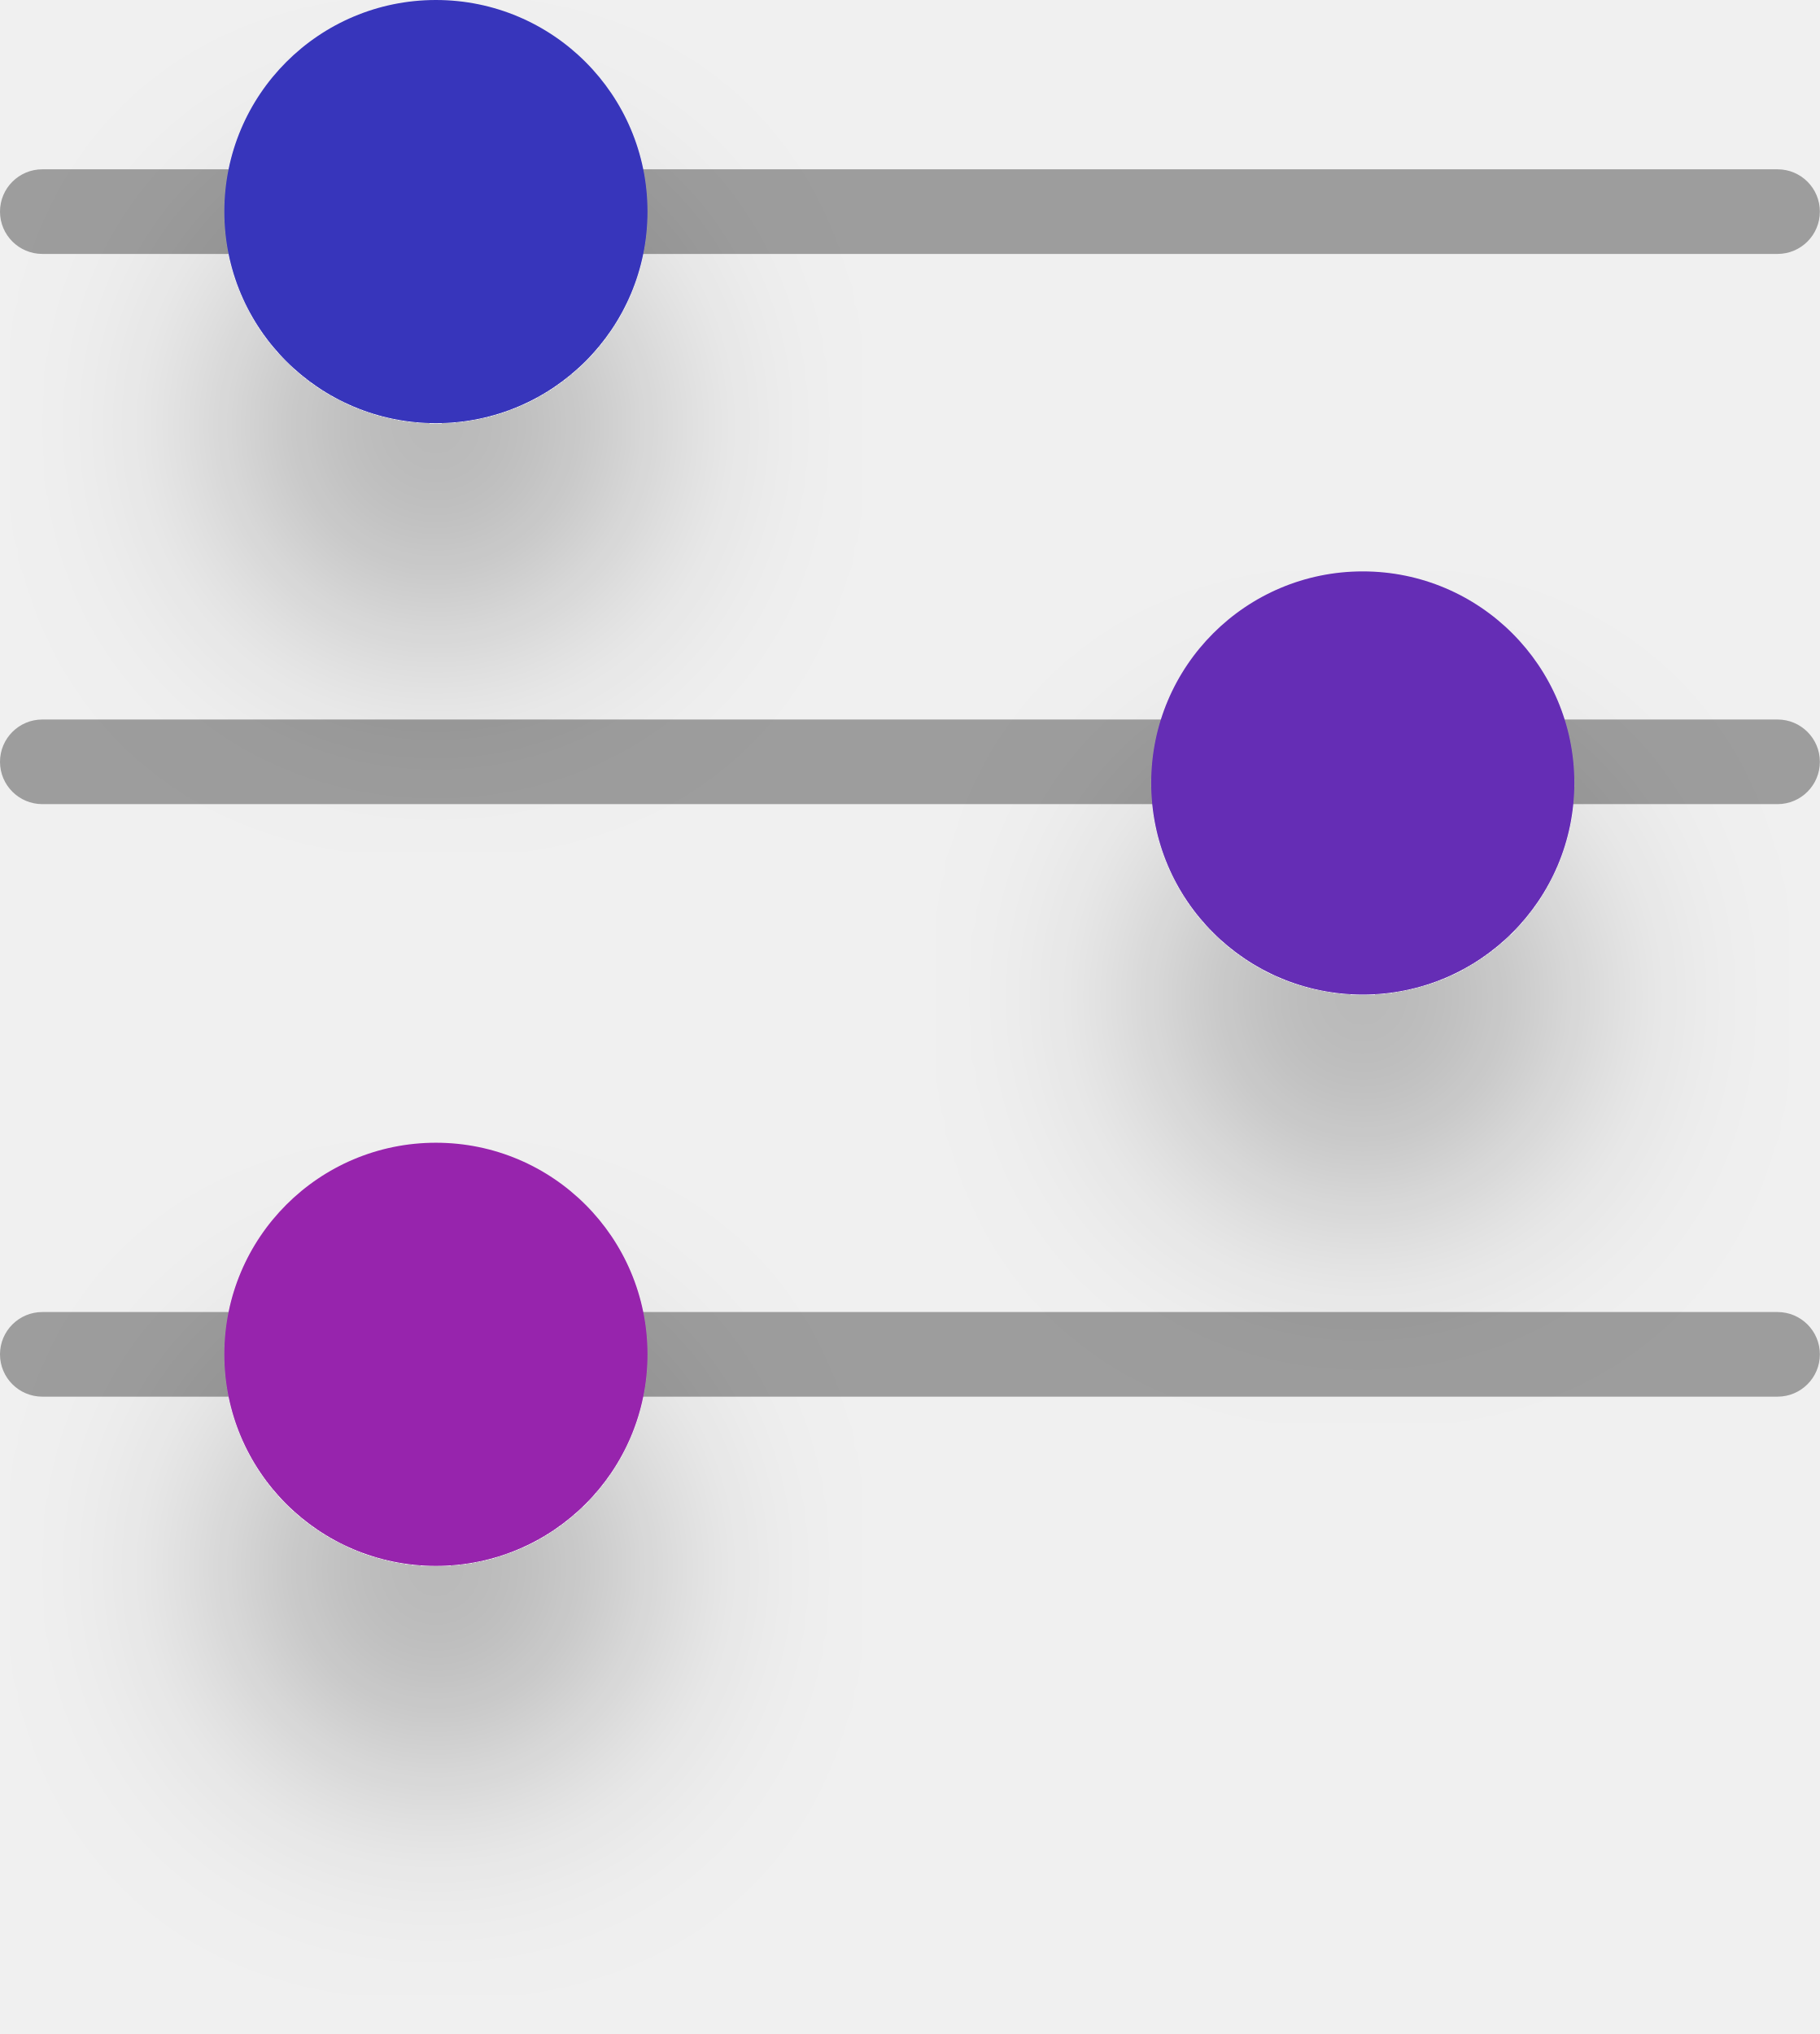
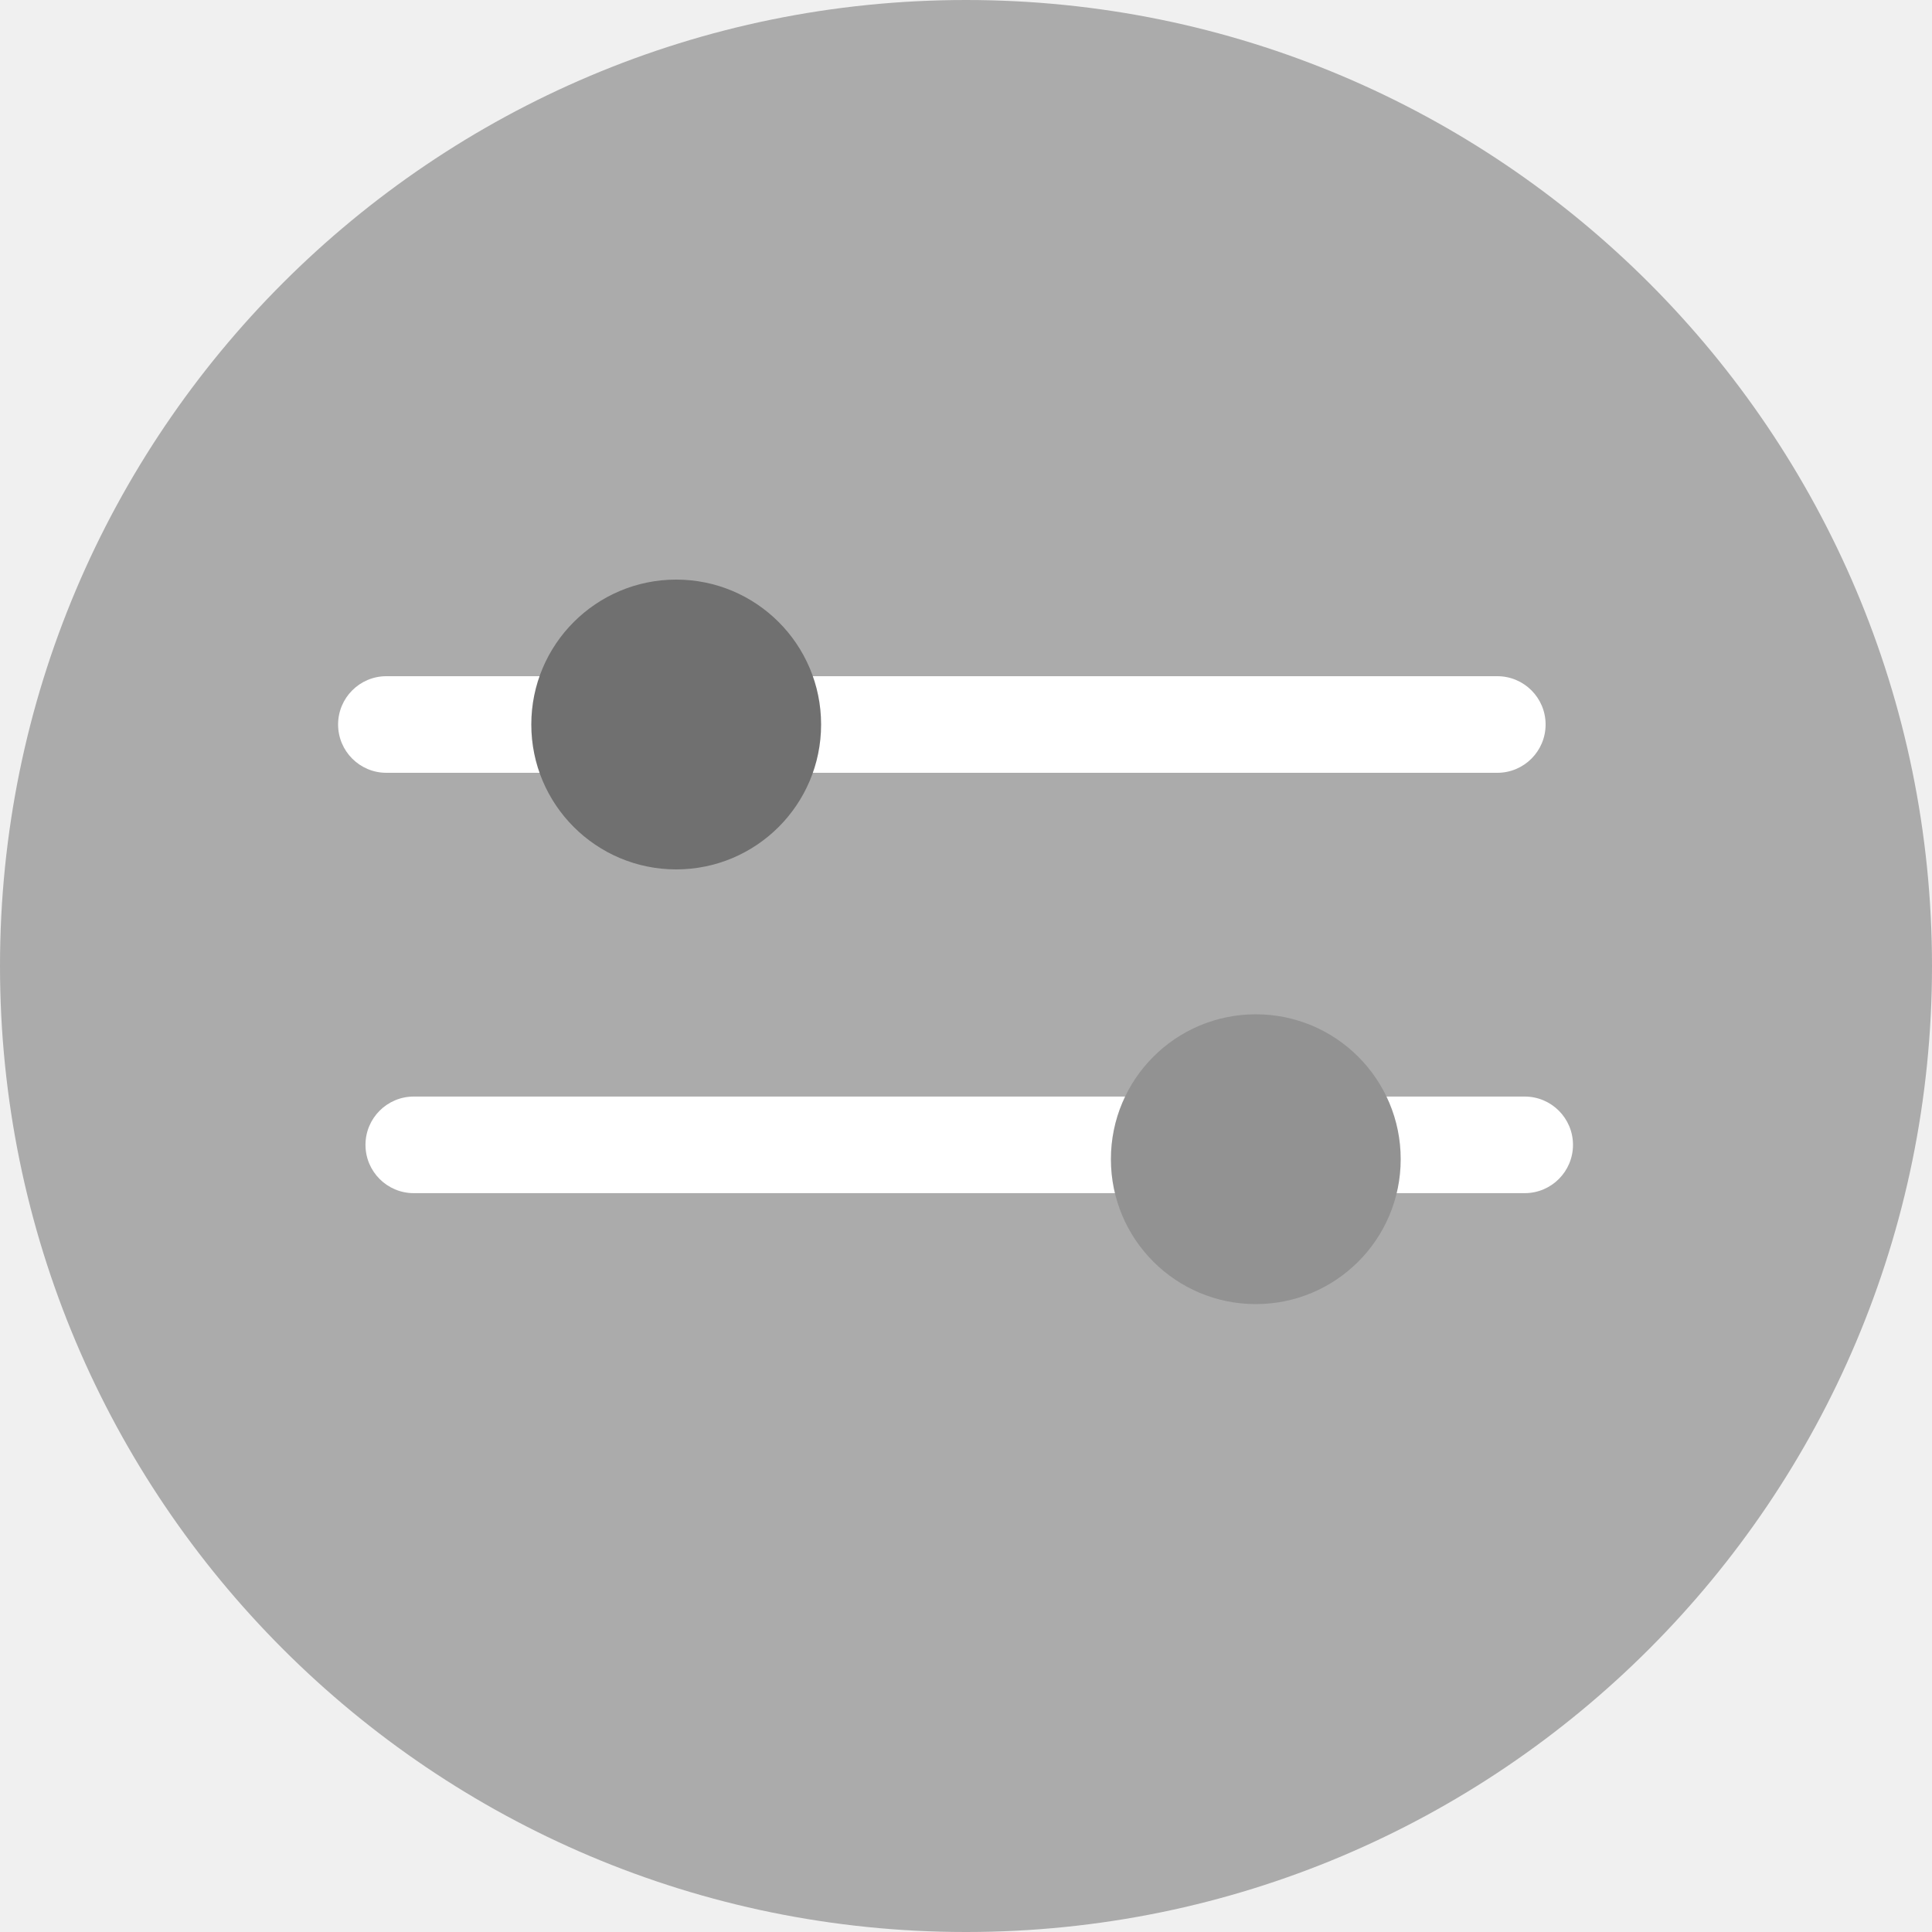
- <svg xmlns="http://www.w3.org/2000/svg" width="34" height="38" fill="none">
-   <rect y="3.163" width="34" height="1.581" rx=".791" fill="#9D9D9D" />
-   <rect y="13.442" width="34" height="1.581" rx=".791" fill="#9D9D9D" />
-   <rect y="24.512" width="34" height="1.581" rx=".791" fill="#9D9D9D" />
-   <g filter="url(#a)">
-     <circle cx="8.144" cy="3.953" r="3.953" fill="#3735BB" />
-   </g>
-   <g filter="url(#b)">
-     <circle cx="8.144" cy="25.302" r="3.953" fill="#9724AD" />
-   </g>
-   <g filter="url(#c)">
-     <circle cx="25.46" cy="14.628" r="3.953" fill="#652DB5" />
-   </g>
-   <defs>
-     <filter id="a" x=".19" y="0" width="15.907" height="15.907" filterUnits="userSpaceOnUse" color-interpolation-filters="sRGB">
-       <feFlood flood-opacity="0" result="BackgroundImageFix" />
-       <feColorMatrix in="SourceAlpha" values="0 0 0 0 0 0 0 0 0 0 0 0 0 0 0 0 0 0 127 0" result="hardAlpha" />
-       <feOffset dy="4" />
-       <feGaussianBlur stdDeviation="2" />
-       <feComposite in2="hardAlpha" operator="out" />
-       <feColorMatrix values="0 0 0 0 0 0 0 0 0 0 0 0 0 0 0 0 0 0 0.25 0" />
-       <feBlend in2="BackgroundImageFix" result="effect1_dropShadow" />
-       <feBlend in="SourceGraphic" in2="effect1_dropShadow" result="shape" />
-     </filter>
-     <filter id="b" x=".19" y="21.349" width="15.907" height="15.907" filterUnits="userSpaceOnUse" color-interpolation-filters="sRGB">
-       <feFlood flood-opacity="0" result="BackgroundImageFix" />
-       <feColorMatrix in="SourceAlpha" values="0 0 0 0 0 0 0 0 0 0 0 0 0 0 0 0 0 0 127 0" result="hardAlpha" />
-       <feOffset dy="4" />
-       <feGaussianBlur stdDeviation="2" />
-       <feComposite in2="hardAlpha" operator="out" />
-       <feColorMatrix values="0 0 0 0 0 0 0 0 0 0 0 0 0 0 0 0 0 0 0.25 0" />
-       <feBlend in2="BackgroundImageFix" result="effect1_dropShadow" />
-       <feBlend in="SourceGraphic" in2="effect1_dropShadow" result="shape" />
-     </filter>
-     <filter id="c" x="17.507" y="10.674" width="15.907" height="15.907" filterUnits="userSpaceOnUse" color-interpolation-filters="sRGB">
-       <feFlood flood-opacity="0" result="BackgroundImageFix" />
-       <feColorMatrix in="SourceAlpha" values="0 0 0 0 0 0 0 0 0 0 0 0 0 0 0 0 0 0 127 0" result="hardAlpha" />
-       <feOffset dy="4" />
-       <feGaussianBlur stdDeviation="2" />
-       <feComposite in2="hardAlpha" operator="out" />
-       <feColorMatrix values="0 0 0 0 0 0 0 0 0 0 0 0 0 0 0 0 0 0 0.25 0" />
-       <feBlend in2="BackgroundImageFix" result="effect1_dropShadow" />
-       <feBlend in="SourceGraphic" in2="effect1_dropShadow" result="shape" />
-     </filter>
-   </defs>
+ <svg xmlns="http://www.w3.org/2000/svg" width="40" height="40" viewBox="0 0 40 40" fill="none">
+   <circle cx="20" cy="20" r="20" fill="#ABABAB" />
+   <rect x="7.567" y="22.703" width="25" height="2" rx="1" fill="#fff" />
+   <rect x="7" y="14" width="25" height="2" rx="1" fill="#fff" />
+   <circle cx="26" cy="24" r="3" fill="#929292" />
+   <circle cx="14" cy="15" r="3" fill="#707070" />
</svg>
